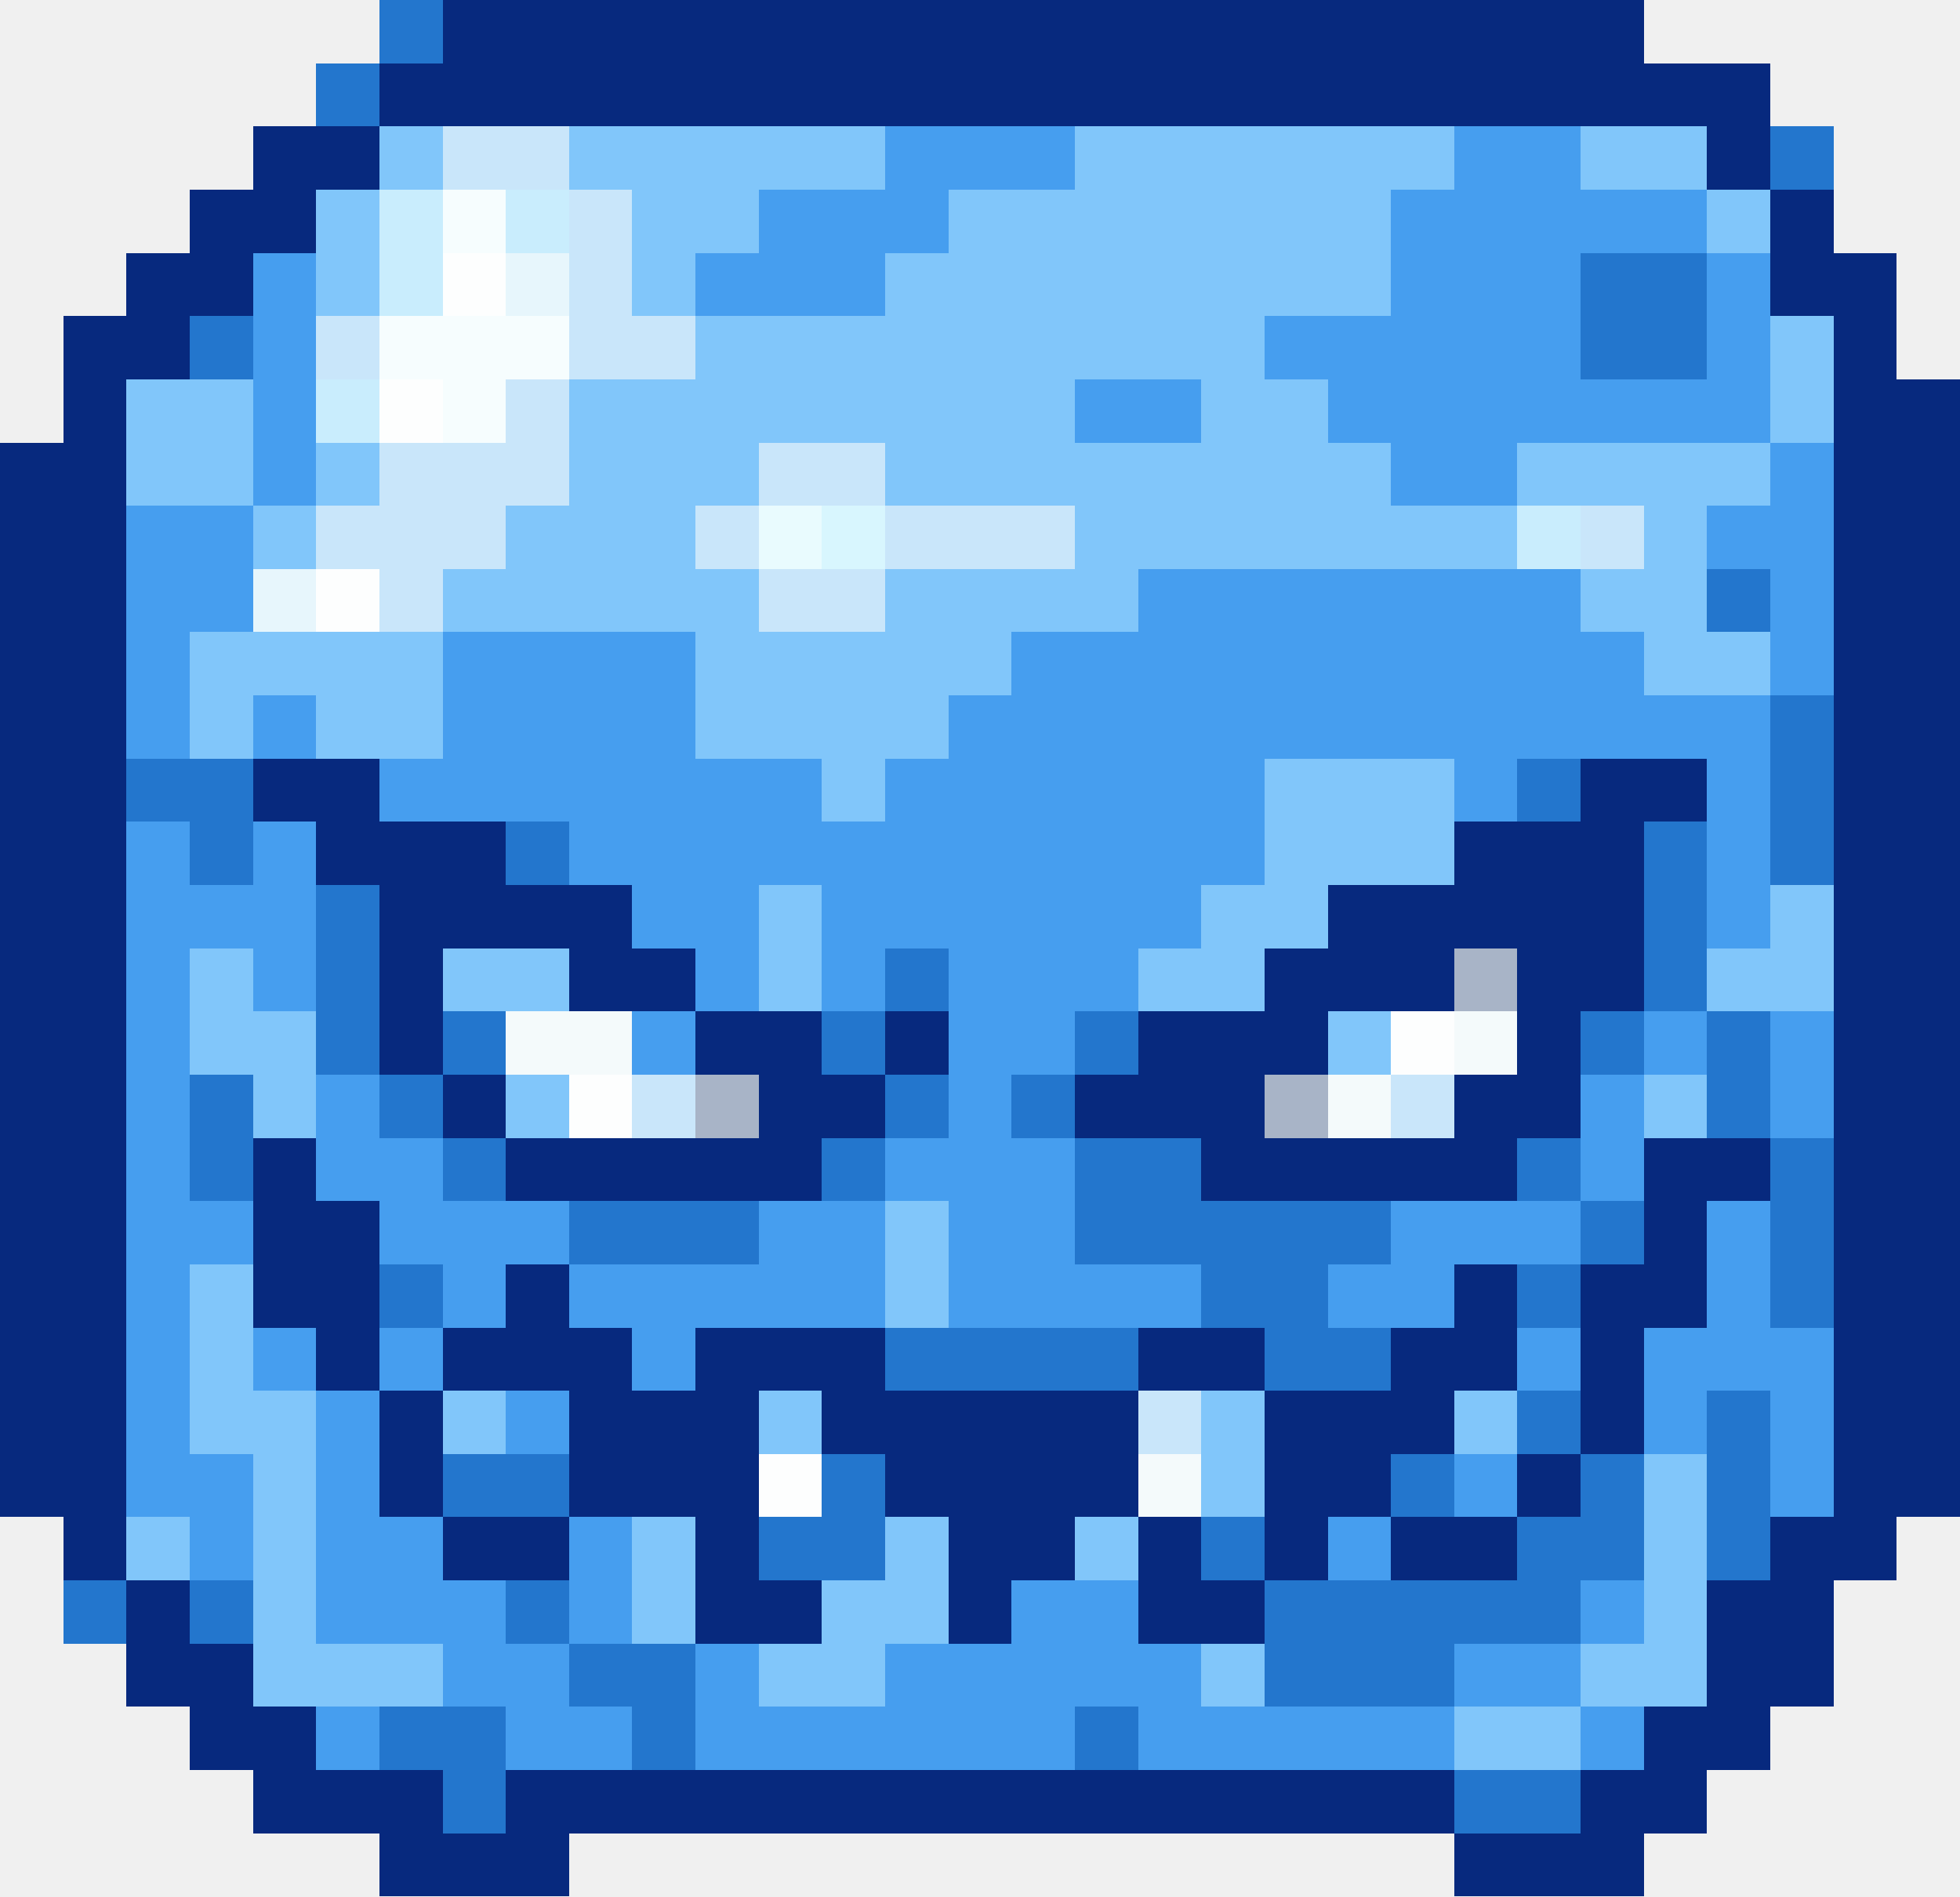
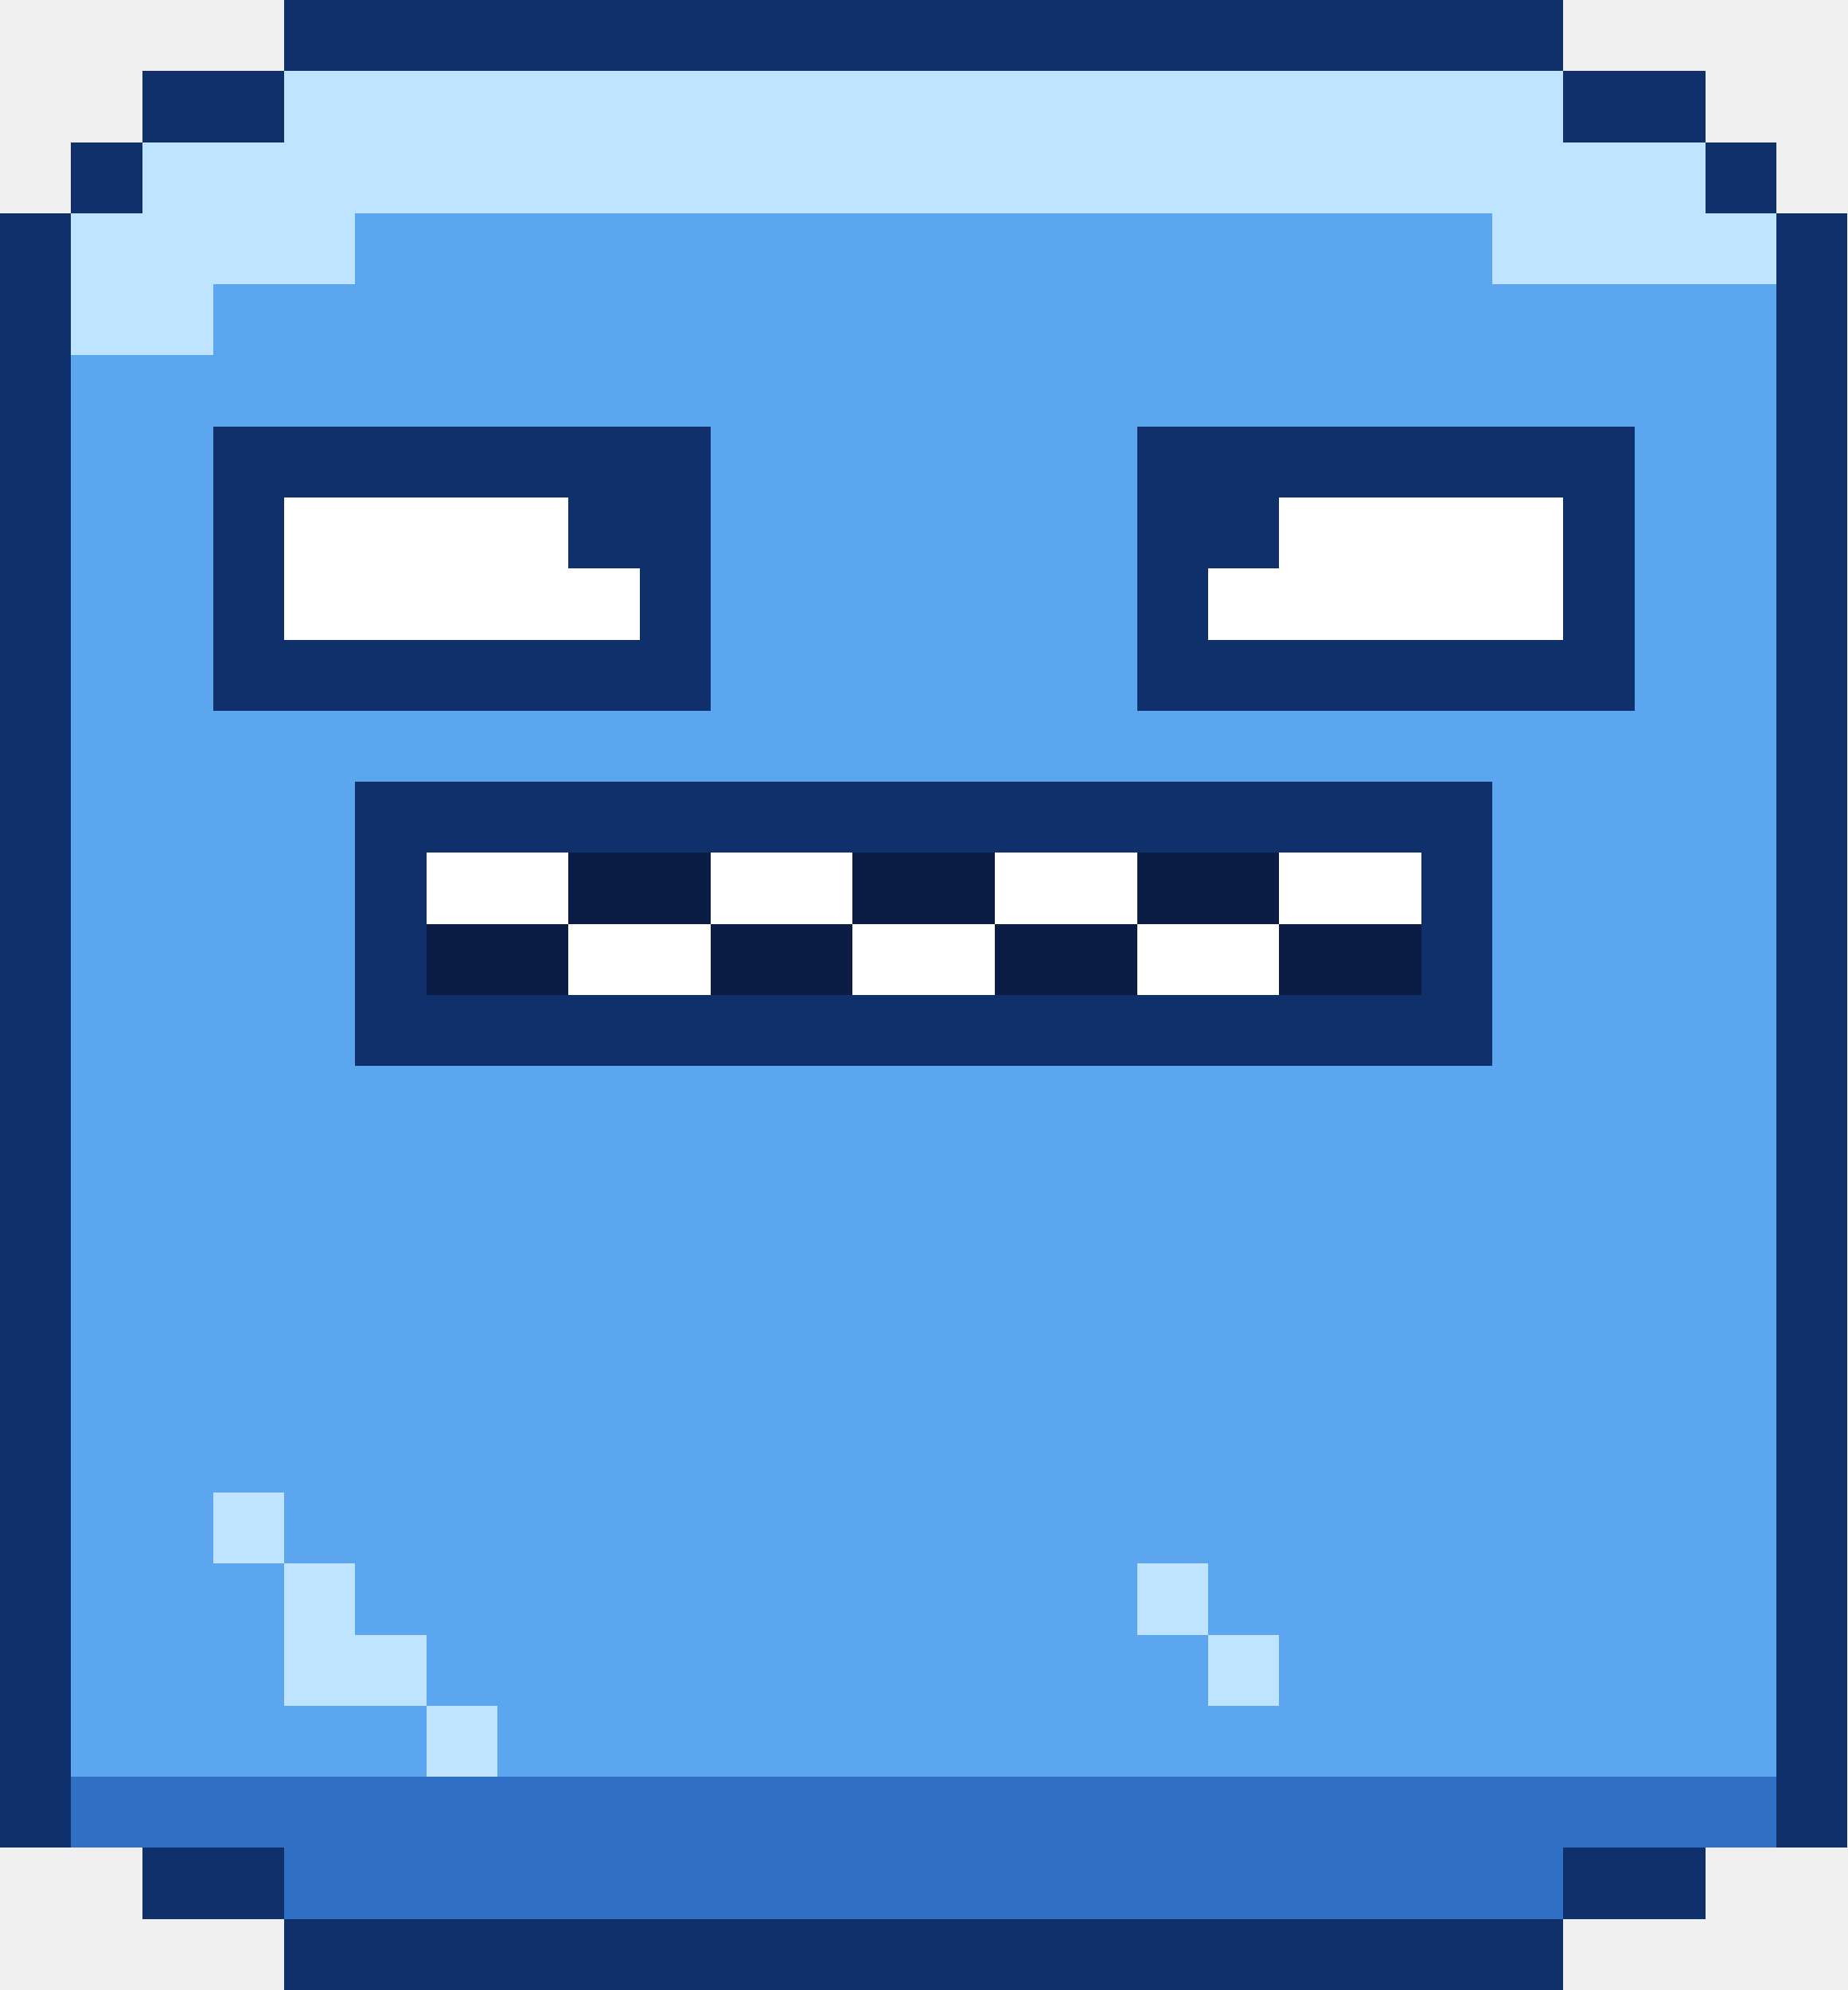
- <svg xmlns="http://www.w3.org/2000/svg" width="31" height="30" viewBox="0 0 31 30" shape-rendering="crispEdges">
-   <rect x="6" y="0" width="1" height="1" fill="#2376cd" />
-   <rect x="7" y="0" width="19" height="1" fill="#07297e" />
-   <rect x="5" y="1" width="1" height="1" fill="#2376cd" />
-   <rect x="6" y="1" width="22" height="1" fill="#07297e" />
-   <rect x="4" y="2" width="2" height="1" fill="#07297e" />
-   <rect x="6" y="2" width="1" height="1" fill="#81c6fa" />
-   <rect x="7" y="2" width="2" height="1" fill="#c9e6fa" />
-   <rect x="9" y="2" width="5" height="1" fill="#81c6fa" />
-   <rect x="14" y="2" width="3" height="1" fill="#469eef" />
-   <rect x="17" y="2" width="6" height="1" fill="#81c6fa" />
-   <rect x="23" y="2" width="2" height="1" fill="#469eef" />
-   <rect x="25" y="2" width="2" height="1" fill="#81c6fa" />
-   <rect x="27" y="2" width="1" height="1" fill="#07297e" />
-   <rect x="28" y="2" width="1" height="1" fill="#2376cd" />
-   <rect x="3" y="3" width="2" height="1" fill="#07297e" />
-   <rect x="5" y="3" width="1" height="1" fill="#81c6fa" />
-   <rect x="6" y="3" width="1" height="1" fill="#c9edfd" />
-   <rect x="7" y="3" width="1" height="1" fill="#f6fdfe" />
-   <rect x="8" y="3" width="1" height="1" fill="#c9edfd" />
-   <rect x="9" y="3" width="1" height="1" fill="#c9e6fa" />
-   <rect x="10" y="3" width="2" height="1" fill="#81c6fa" />
-   <rect x="12" y="3" width="3" height="1" fill="#469eef" />
-   <rect x="15" y="3" width="7" height="1" fill="#81c6fa" />
-   <rect x="22" y="3" width="5" height="1" fill="#469eef" />
-   <rect x="27" y="3" width="1" height="1" fill="#81c6fa" />
-   <rect x="28" y="3" width="1" height="1" fill="#07297e" />
-   <rect x="2" y="4" width="2" height="1" fill="#07297e" />
-   <rect x="4" y="4" width="1" height="1" fill="#469eef" />
-   <rect x="5" y="4" width="1" height="1" fill="#81c6fa" />
-   <rect x="6" y="4" width="1" height="1" fill="#c9edfd" />
-   <rect x="7" y="4" width="1" height="1" fill="#fdfefe" />
-   <rect x="8" y="4" width="1" height="1" fill="#e7f6fc" />
-   <rect x="9" y="4" width="1" height="1" fill="#c9e6fa" />
-   <rect x="10" y="4" width="1" height="1" fill="#81c6fa" />
-   <rect x="11" y="4" width="3" height="1" fill="#469eef" />
-   <rect x="14" y="4" width="8" height="1" fill="#81c6fa" />
-   <rect x="22" y="4" width="3" height="1" fill="#469eef" />
-   <rect x="25" y="4" width="2" height="1" fill="#2376cd" />
-   <rect x="27" y="4" width="1" height="1" fill="#469eef" />
-   <rect x="28" y="4" width="2" height="1" fill="#07297e" />
-   <rect x="1" y="5" width="2" height="1" fill="#07297e" />
-   <rect x="3" y="5" width="1" height="1" fill="#2376cd" />
-   <rect x="4" y="5" width="1" height="1" fill="#469eef" />
-   <rect x="5" y="5" width="1" height="1" fill="#c9e6fa" />
-   <rect x="6" y="5" width="3" height="1" fill="#f6fdfe" />
-   <rect x="9" y="5" width="2" height="1" fill="#c9e6fa" />
-   <rect x="11" y="5" width="9" height="1" fill="#81c6fa" />
-   <rect x="20" y="5" width="5" height="1" fill="#469eef" />
-   <rect x="25" y="5" width="2" height="1" fill="#2376cd" />
-   <rect x="27" y="5" width="1" height="1" fill="#469eef" />
-   <rect x="28" y="5" width="1" height="1" fill="#81c6fa" />
-   <rect x="29" y="5" width="1" height="1" fill="#07297e" />
-   <rect x="1" y="6" width="1" height="1" fill="#07297e" />
-   <rect x="2" y="6" width="2" height="1" fill="#81c6fa" />
-   <rect x="4" y="6" width="1" height="1" fill="#469eef" />
-   <rect x="5" y="6" width="1" height="1" fill="#c9edfd" />
-   <rect x="6" y="6" width="1" height="1" fill="#fdfefe" />
-   <rect x="7" y="6" width="1" height="1" fill="#f6fdfe" />
-   <rect x="8" y="6" width="1" height="1" fill="#c9e6fa" />
-   <rect x="9" y="6" width="8" height="1" fill="#81c6fa" />
-   <rect x="17" y="6" width="2" height="1" fill="#469eef" />
-   <rect x="19" y="6" width="2" height="1" fill="#81c6fa" />
-   <rect x="21" y="6" width="7" height="1" fill="#469eef" />
-   <rect x="28" y="6" width="1" height="1" fill="#81c6fa" />
-   <rect x="29" y="6" width="2" height="1" fill="#07297e" />
-   <rect x="0" y="7" width="2" height="1" fill="#07297e" />
-   <rect x="2" y="7" width="2" height="1" fill="#81c6fa" />
-   <rect x="4" y="7" width="1" height="1" fill="#469eef" />
-   <rect x="5" y="7" width="1" height="1" fill="#81c6fa" />
-   <rect x="6" y="7" width="3" height="1" fill="#c9e6fa" />
-   <rect x="9" y="7" width="3" height="1" fill="#81c6fa" />
-   <rect x="12" y="7" width="2" height="1" fill="#c9e6fa" />
-   <rect x="14" y="7" width="8" height="1" fill="#81c6fa" />
-   <rect x="22" y="7" width="2" height="1" fill="#469eef" />
-   <rect x="24" y="7" width="4" height="1" fill="#81c6fa" />
-   <rect x="28" y="7" width="1" height="1" fill="#469eef" />
-   <rect x="29" y="7" width="2" height="1" fill="#07297e" />
-   <rect x="0" y="8" width="2" height="1" fill="#07297e" />
-   <rect x="2" y="8" width="2" height="1" fill="#469eef" />
-   <rect x="4" y="8" width="1" height="1" fill="#81c6fa" />
-   <rect x="5" y="8" width="3" height="1" fill="#c9e6fa" />
-   <rect x="8" y="8" width="3" height="1" fill="#81c6fa" />
-   <rect x="11" y="8" width="1" height="1" fill="#c9e6fa" />
-   <rect x="12" y="8" width="1" height="1" fill="#e9fbfe" />
-   <rect x="13" y="8" width="1" height="1" fill="#d8f6fe" />
-   <rect x="14" y="8" width="3" height="1" fill="#c9e6fa" />
-   <rect x="17" y="8" width="7" height="1" fill="#81c6fa" />
-   <rect x="24" y="8" width="1" height="1" fill="#c9edfd" />
-   <rect x="25" y="8" width="1" height="1" fill="#c9e6fa" />
-   <rect x="26" y="8" width="1" height="1" fill="#81c6fa" />
-   <rect x="27" y="8" width="2" height="1" fill="#469eef" />
-   <rect x="29" y="8" width="2" height="1" fill="#07297e" />
-   <rect x="0" y="9" width="2" height="1" fill="#07297e" />
-   <rect x="2" y="9" width="2" height="1" fill="#469eef" />
-   <rect x="4" y="9" width="1" height="1" fill="#e7f6fc" />
-   <rect x="5" y="9" width="1" height="1" fill="#fdfefe" />
-   <rect x="6" y="9" width="1" height="1" fill="#c9e6fa" />
-   <rect x="7" y="9" width="5" height="1" fill="#81c6fa" />
-   <rect x="12" y="9" width="2" height="1" fill="#c9e6fa" />
-   <rect x="14" y="9" width="4" height="1" fill="#81c6fa" />
-   <rect x="18" y="9" width="7" height="1" fill="#469eef" />
-   <rect x="25" y="9" width="2" height="1" fill="#81c6fa" />
-   <rect x="27" y="9" width="1" height="1" fill="#2376cd" />
-   <rect x="28" y="9" width="1" height="1" fill="#469eef" />
-   <rect x="29" y="9" width="2" height="1" fill="#07297e" />
-   <rect x="0" y="10" width="2" height="1" fill="#07297e" />
-   <rect x="2" y="10" width="1" height="1" fill="#469eef" />
-   <rect x="3" y="10" width="4" height="1" fill="#81c6fa" />
-   <rect x="7" y="10" width="4" height="1" fill="#469eef" />
-   <rect x="11" y="10" width="5" height="1" fill="#81c6fa" />
-   <rect x="16" y="10" width="10" height="1" fill="#469eef" />
-   <rect x="26" y="10" width="2" height="1" fill="#81c6fa" />
-   <rect x="28" y="10" width="1" height="1" fill="#469eef" />
-   <rect x="29" y="10" width="2" height="1" fill="#07297e" />
-   <rect x="0" y="11" width="2" height="1" fill="#07297e" />
-   <rect x="2" y="11" width="1" height="1" fill="#469eef" />
-   <rect x="3" y="11" width="1" height="1" fill="#81c6fa" />
-   <rect x="4" y="11" width="1" height="1" fill="#469eef" />
-   <rect x="5" y="11" width="2" height="1" fill="#81c6fa" />
-   <rect x="7" y="11" width="4" height="1" fill="#469eef" />
-   <rect x="11" y="11" width="4" height="1" fill="#81c6fa" />
-   <rect x="15" y="11" width="13" height="1" fill="#469eef" />
-   <rect x="28" y="11" width="1" height="1" fill="#2376cd" />
-   <rect x="29" y="11" width="2" height="1" fill="#07297e" />
-   <rect x="0" y="12" width="2" height="1" fill="#07297e" />
-   <rect x="2" y="12" width="2" height="1" fill="#2376cd" />
-   <rect x="4" y="12" width="2" height="1" fill="#07297e" />
-   <rect x="6" y="12" width="7" height="1" fill="#469eef" />
-   <rect x="13" y="12" width="1" height="1" fill="#81c6fa" />
-   <rect x="14" y="12" width="6" height="1" fill="#469eef" />
-   <rect x="20" y="12" width="3" height="1" fill="#81c6fa" />
-   <rect x="23" y="12" width="1" height="1" fill="#469eef" />
-   <rect x="24" y="12" width="1" height="1" fill="#2376cd" />
-   <rect x="25" y="12" width="2" height="1" fill="#07297e" />
-   <rect x="27" y="12" width="1" height="1" fill="#469eef" />
-   <rect x="28" y="12" width="1" height="1" fill="#2376cd" />
-   <rect x="29" y="12" width="2" height="1" fill="#07297e" />
-   <rect x="0" y="13" width="2" height="1" fill="#07297e" />
-   <rect x="2" y="13" width="1" height="1" fill="#469eef" />
-   <rect x="3" y="13" width="1" height="1" fill="#2376cd" />
-   <rect x="4" y="13" width="1" height="1" fill="#469eef" />
-   <rect x="5" y="13" width="3" height="1" fill="#07297e" />
-   <rect x="8" y="13" width="1" height="1" fill="#2376cd" />
-   <rect x="9" y="13" width="11" height="1" fill="#469eef" />
-   <rect x="20" y="13" width="3" height="1" fill="#81c6fa" />
-   <rect x="23" y="13" width="3" height="1" fill="#07297e" />
-   <rect x="26" y="13" width="1" height="1" fill="#2376cd" />
-   <rect x="27" y="13" width="1" height="1" fill="#469eef" />
-   <rect x="28" y="13" width="1" height="1" fill="#2376cd" />
-   <rect x="29" y="13" width="2" height="1" fill="#07297e" />
-   <rect x="0" y="14" width="2" height="1" fill="#07297e" />
-   <rect x="2" y="14" width="3" height="1" fill="#469eef" />
-   <rect x="5" y="14" width="1" height="1" fill="#2376cd" />
-   <rect x="6" y="14" width="4" height="1" fill="#07297e" />
-   <rect x="10" y="14" width="2" height="1" fill="#469eef" />
-   <rect x="12" y="14" width="1" height="1" fill="#81c6fa" />
-   <rect x="13" y="14" width="6" height="1" fill="#469eef" />
-   <rect x="19" y="14" width="2" height="1" fill="#81c6fa" />
-   <rect x="21" y="14" width="5" height="1" fill="#07297e" />
-   <rect x="26" y="14" width="1" height="1" fill="#2376cd" />
-   <rect x="27" y="14" width="1" height="1" fill="#469eef" />
-   <rect x="28" y="14" width="1" height="1" fill="#81c6fa" />
-   <rect x="29" y="14" width="2" height="1" fill="#07297e" />
-   <rect x="0" y="15" width="2" height="1" fill="#07297e" />
-   <rect x="2" y="15" width="1" height="1" fill="#469eef" />
-   <rect x="3" y="15" width="1" height="1" fill="#81c6fa" />
-   <rect x="4" y="15" width="1" height="1" fill="#469eef" />
-   <rect x="5" y="15" width="1" height="1" fill="#2376cd" />
-   <rect x="6" y="15" width="1" height="1" fill="#07297e" />
-   <rect x="7" y="15" width="2" height="1" fill="#81c6fa" />
-   <rect x="9" y="15" width="2" height="1" fill="#07297e" />
-   <rect x="11" y="15" width="1" height="1" fill="#469eef" />
-   <rect x="12" y="15" width="1" height="1" fill="#81c6fa" />
-   <rect x="13" y="15" width="1" height="1" fill="#469eef" />
-   <rect x="14" y="15" width="1" height="1" fill="#2376cd" />
-   <rect x="15" y="15" width="3" height="1" fill="#469eef" />
-   <rect x="18" y="15" width="2" height="1" fill="#81c6fa" />
-   <rect x="20" y="15" width="3" height="1" fill="#07297e" />
-   <rect x="23" y="15" width="1" height="1" fill="#a8b4c7" />
-   <rect x="24" y="15" width="2" height="1" fill="#07297e" />
-   <rect x="26" y="15" width="1" height="1" fill="#2376cd" />
-   <rect x="27" y="15" width="2" height="1" fill="#81c6fa" />
-   <rect x="29" y="15" width="2" height="1" fill="#07297e" />
-   <rect x="0" y="16" width="2" height="1" fill="#07297e" />
-   <rect x="2" y="16" width="1" height="1" fill="#469eef" />
-   <rect x="3" y="16" width="2" height="1" fill="#81c6fa" />
-   <rect x="5" y="16" width="1" height="1" fill="#2376cd" />
-   <rect x="6" y="16" width="1" height="1" fill="#07297e" />
-   <rect x="7" y="16" width="1" height="1" fill="#2376cd" />
-   <rect x="8" y="16" width="2" height="1" fill="#f4fafb" />
-   <rect x="10" y="16" width="1" height="1" fill="#469eef" />
-   <rect x="11" y="16" width="2" height="1" fill="#07297e" />
-   <rect x="13" y="16" width="1" height="1" fill="#2376cd" />
-   <rect x="14" y="16" width="1" height="1" fill="#07297e" />
-   <rect x="15" y="16" width="2" height="1" fill="#469eef" />
-   <rect x="17" y="16" width="1" height="1" fill="#2376cd" />
-   <rect x="18" y="16" width="3" height="1" fill="#07297e" />
-   <rect x="21" y="16" width="1" height="1" fill="#81c6fa" />
-   <rect x="22" y="16" width="1" height="1" fill="#fdfefe" />
-   <rect x="23" y="16" width="1" height="1" fill="#f4fafb" />
-   <rect x="24" y="16" width="1" height="1" fill="#07297e" />
-   <rect x="25" y="16" width="1" height="1" fill="#2376cd" />
-   <rect x="26" y="16" width="1" height="1" fill="#469eef" />
-   <rect x="27" y="16" width="1" height="1" fill="#2376cd" />
-   <rect x="28" y="16" width="1" height="1" fill="#469eef" />
-   <rect x="29" y="16" width="2" height="1" fill="#07297e" />
-   <rect x="0" y="17" width="2" height="1" fill="#07297e" />
-   <rect x="2" y="17" width="1" height="1" fill="#469eef" />
-   <rect x="3" y="17" width="1" height="1" fill="#2376cd" />
-   <rect x="4" y="17" width="1" height="1" fill="#81c6fa" />
-   <rect x="5" y="17" width="1" height="1" fill="#469eef" />
-   <rect x="6" y="17" width="1" height="1" fill="#2376cd" />
-   <rect x="7" y="17" width="1" height="1" fill="#07297e" />
-   <rect x="8" y="17" width="1" height="1" fill="#81c6fa" />
-   <rect x="9" y="17" width="1" height="1" fill="#fdfefe" />
-   <rect x="10" y="17" width="1" height="1" fill="#c9e6fa" />
-   <rect x="11" y="17" width="1" height="1" fill="#a8b4c7" />
-   <rect x="12" y="17" width="2" height="1" fill="#07297e" />
-   <rect x="14" y="17" width="1" height="1" fill="#2376cd" />
-   <rect x="15" y="17" width="1" height="1" fill="#469eef" />
-   <rect x="16" y="17" width="1" height="1" fill="#2376cd" />
-   <rect x="17" y="17" width="3" height="1" fill="#07297e" />
-   <rect x="20" y="17" width="1" height="1" fill="#a8b4c7" />
-   <rect x="21" y="17" width="1" height="1" fill="#f4fafb" />
-   <rect x="22" y="17" width="1" height="1" fill="#c9e6fa" />
-   <rect x="23" y="17" width="2" height="1" fill="#07297e" />
-   <rect x="25" y="17" width="1" height="1" fill="#469eef" />
-   <rect x="26" y="17" width="1" height="1" fill="#81c6fa" />
-   <rect x="27" y="17" width="1" height="1" fill="#2376cd" />
-   <rect x="28" y="17" width="1" height="1" fill="#469eef" />
-   <rect x="29" y="17" width="2" height="1" fill="#07297e" />
-   <rect x="0" y="18" width="2" height="1" fill="#07297e" />
-   <rect x="2" y="18" width="1" height="1" fill="#469eef" />
-   <rect x="3" y="18" width="1" height="1" fill="#2376cd" />
-   <rect x="4" y="18" width="1" height="1" fill="#07297e" />
-   <rect x="5" y="18" width="2" height="1" fill="#469eef" />
-   <rect x="7" y="18" width="1" height="1" fill="#2376cd" />
-   <rect x="8" y="18" width="5" height="1" fill="#07297e" />
-   <rect x="13" y="18" width="1" height="1" fill="#2376cd" />
-   <rect x="14" y="18" width="3" height="1" fill="#469eef" />
-   <rect x="17" y="18" width="2" height="1" fill="#2376cd" />
-   <rect x="19" y="18" width="5" height="1" fill="#07297e" />
-   <rect x="24" y="18" width="1" height="1" fill="#2376cd" />
-   <rect x="25" y="18" width="1" height="1" fill="#469eef" />
-   <rect x="26" y="18" width="2" height="1" fill="#07297e" />
-   <rect x="28" y="18" width="1" height="1" fill="#2376cd" />
-   <rect x="29" y="18" width="2" height="1" fill="#07297e" />
-   <rect x="0" y="19" width="2" height="1" fill="#07297e" />
-   <rect x="2" y="19" width="2" height="1" fill="#469eef" />
-   <rect x="4" y="19" width="2" height="1" fill="#07297e" />
-   <rect x="6" y="19" width="3" height="1" fill="#469eef" />
-   <rect x="9" y="19" width="3" height="1" fill="#2376cd" />
-   <rect x="12" y="19" width="2" height="1" fill="#469eef" />
-   <rect x="14" y="19" width="1" height="1" fill="#81c6fa" />
-   <rect x="15" y="19" width="2" height="1" fill="#469eef" />
-   <rect x="17" y="19" width="5" height="1" fill="#2376cd" />
-   <rect x="22" y="19" width="3" height="1" fill="#469eef" />
-   <rect x="25" y="19" width="1" height="1" fill="#2376cd" />
-   <rect x="26" y="19" width="1" height="1" fill="#07297e" />
-   <rect x="27" y="19" width="1" height="1" fill="#469eef" />
-   <rect x="28" y="19" width="1" height="1" fill="#2376cd" />
-   <rect x="29" y="19" width="2" height="1" fill="#07297e" />
-   <rect x="0" y="20" width="2" height="1" fill="#07297e" />
-   <rect x="2" y="20" width="1" height="1" fill="#469eef" />
-   <rect x="3" y="20" width="1" height="1" fill="#81c6fa" />
-   <rect x="4" y="20" width="2" height="1" fill="#07297e" />
-   <rect x="6" y="20" width="1" height="1" fill="#2376cd" />
-   <rect x="7" y="20" width="1" height="1" fill="#469eef" />
-   <rect x="8" y="20" width="1" height="1" fill="#07297e" />
-   <rect x="9" y="20" width="5" height="1" fill="#469eef" />
-   <rect x="14" y="20" width="1" height="1" fill="#81c6fa" />
-   <rect x="15" y="20" width="4" height="1" fill="#469eef" />
-   <rect x="19" y="20" width="2" height="1" fill="#2376cd" />
-   <rect x="21" y="20" width="2" height="1" fill="#469eef" />
-   <rect x="23" y="20" width="1" height="1" fill="#07297e" />
-   <rect x="24" y="20" width="1" height="1" fill="#2376cd" />
-   <rect x="25" y="20" width="2" height="1" fill="#07297e" />
-   <rect x="27" y="20" width="1" height="1" fill="#469eef" />
-   <rect x="28" y="20" width="1" height="1" fill="#2376cd" />
-   <rect x="29" y="20" width="2" height="1" fill="#07297e" />
-   <rect x="0" y="21" width="2" height="1" fill="#07297e" />
-   <rect x="2" y="21" width="1" height="1" fill="#469eef" />
-   <rect x="3" y="21" width="1" height="1" fill="#81c6fa" />
-   <rect x="4" y="21" width="1" height="1" fill="#469eef" />
-   <rect x="5" y="21" width="1" height="1" fill="#07297e" />
-   <rect x="6" y="21" width="1" height="1" fill="#469eef" />
-   <rect x="7" y="21" width="3" height="1" fill="#07297e" />
-   <rect x="10" y="21" width="1" height="1" fill="#469eef" />
-   <rect x="11" y="21" width="3" height="1" fill="#07297e" />
-   <rect x="14" y="21" width="4" height="1" fill="#2376cd" />
-   <rect x="18" y="21" width="2" height="1" fill="#07297e" />
-   <rect x="20" y="21" width="2" height="1" fill="#2376cd" />
-   <rect x="22" y="21" width="2" height="1" fill="#07297e" />
-   <rect x="24" y="21" width="1" height="1" fill="#469eef" />
-   <rect x="25" y="21" width="1" height="1" fill="#07297e" />
-   <rect x="26" y="21" width="3" height="1" fill="#469eef" />
-   <rect x="29" y="21" width="2" height="1" fill="#07297e" />
-   <rect x="0" y="22" width="2" height="1" fill="#07297e" />
-   <rect x="2" y="22" width="1" height="1" fill="#469eef" />
-   <rect x="3" y="22" width="2" height="1" fill="#81c6fa" />
-   <rect x="5" y="22" width="1" height="1" fill="#469eef" />
-   <rect x="6" y="22" width="1" height="1" fill="#07297e" />
-   <rect x="7" y="22" width="1" height="1" fill="#81c6fa" />
-   <rect x="8" y="22" width="1" height="1" fill="#469eef" />
-   <rect x="9" y="22" width="3" height="1" fill="#07297e" />
-   <rect x="12" y="22" width="1" height="1" fill="#81c6fa" />
-   <rect x="13" y="22" width="5" height="1" fill="#07297e" />
-   <rect x="18" y="22" width="1" height="1" fill="#c9e6fa" />
-   <rect x="19" y="22" width="1" height="1" fill="#81c6fa" />
-   <rect x="20" y="22" width="3" height="1" fill="#07297e" />
-   <rect x="23" y="22" width="1" height="1" fill="#81c6fa" />
-   <rect x="24" y="22" width="1" height="1" fill="#2376cd" />
-   <rect x="25" y="22" width="1" height="1" fill="#07297e" />
-   <rect x="26" y="22" width="1" height="1" fill="#469eef" />
-   <rect x="27" y="22" width="1" height="1" fill="#2376cd" />
-   <rect x="28" y="22" width="1" height="1" fill="#469eef" />
-   <rect x="29" y="22" width="2" height="1" fill="#07297e" />
-   <rect x="0" y="23" width="2" height="1" fill="#07297e" />
-   <rect x="2" y="23" width="2" height="1" fill="#469eef" />
-   <rect x="4" y="23" width="1" height="1" fill="#81c6fa" />
-   <rect x="5" y="23" width="1" height="1" fill="#469eef" />
-   <rect x="6" y="23" width="1" height="1" fill="#07297e" />
-   <rect x="7" y="23" width="2" height="1" fill="#2376cd" />
-   <rect x="9" y="23" width="3" height="1" fill="#07297e" />
-   <rect x="12" y="23" width="1" height="1" fill="#fdfefe" />
-   <rect x="13" y="23" width="1" height="1" fill="#2376cd" />
-   <rect x="14" y="23" width="4" height="1" fill="#07297e" />
-   <rect x="18" y="23" width="1" height="1" fill="#f4fafb" />
-   <rect x="19" y="23" width="1" height="1" fill="#81c6fa" />
-   <rect x="20" y="23" width="2" height="1" fill="#07297e" />
-   <rect x="22" y="23" width="1" height="1" fill="#2376cd" />
-   <rect x="23" y="23" width="1" height="1" fill="#469eef" />
-   <rect x="24" y="23" width="1" height="1" fill="#07297e" />
-   <rect x="25" y="23" width="1" height="1" fill="#2376cd" />
-   <rect x="26" y="23" width="1" height="1" fill="#81c6fa" />
-   <rect x="27" y="23" width="1" height="1" fill="#2376cd" />
-   <rect x="28" y="23" width="1" height="1" fill="#469eef" />
-   <rect x="29" y="23" width="2" height="1" fill="#07297e" />
-   <rect x="1" y="24" width="1" height="1" fill="#07297e" />
-   <rect x="2" y="24" width="1" height="1" fill="#81c6fa" />
-   <rect x="3" y="24" width="1" height="1" fill="#469eef" />
-   <rect x="4" y="24" width="1" height="1" fill="#81c6fa" />
-   <rect x="5" y="24" width="2" height="1" fill="#469eef" />
-   <rect x="7" y="24" width="2" height="1" fill="#07297e" />
-   <rect x="9" y="24" width="1" height="1" fill="#469eef" />
-   <rect x="10" y="24" width="1" height="1" fill="#81c6fa" />
-   <rect x="11" y="24" width="1" height="1" fill="#07297e" />
-   <rect x="12" y="24" width="2" height="1" fill="#2376cd" />
-   <rect x="14" y="24" width="1" height="1" fill="#81c6fa" />
-   <rect x="15" y="24" width="2" height="1" fill="#07297e" />
-   <rect x="17" y="24" width="1" height="1" fill="#81c6fa" />
-   <rect x="18" y="24" width="1" height="1" fill="#07297e" />
-   <rect x="19" y="24" width="1" height="1" fill="#2376cd" />
-   <rect x="20" y="24" width="1" height="1" fill="#07297e" />
-   <rect x="21" y="24" width="1" height="1" fill="#469eef" />
-   <rect x="22" y="24" width="2" height="1" fill="#07297e" />
-   <rect x="24" y="24" width="2" height="1" fill="#2376cd" />
-   <rect x="26" y="24" width="1" height="1" fill="#81c6fa" />
-   <rect x="27" y="24" width="1" height="1" fill="#2376cd" />
-   <rect x="28" y="24" width="2" height="1" fill="#07297e" />
-   <rect x="1" y="25" width="1" height="1" fill="#2376cd" />
-   <rect x="2" y="25" width="1" height="1" fill="#07297e" />
-   <rect x="3" y="25" width="1" height="1" fill="#2376cd" />
-   <rect x="4" y="25" width="1" height="1" fill="#81c6fa" />
-   <rect x="5" y="25" width="3" height="1" fill="#469eef" />
-   <rect x="8" y="25" width="1" height="1" fill="#2376cd" />
-   <rect x="9" y="25" width="1" height="1" fill="#469eef" />
-   <rect x="10" y="25" width="1" height="1" fill="#81c6fa" />
-   <rect x="11" y="25" width="2" height="1" fill="#07297e" />
-   <rect x="13" y="25" width="2" height="1" fill="#81c6fa" />
-   <rect x="15" y="25" width="1" height="1" fill="#07297e" />
-   <rect x="16" y="25" width="2" height="1" fill="#469eef" />
-   <rect x="18" y="25" width="2" height="1" fill="#07297e" />
-   <rect x="20" y="25" width="5" height="1" fill="#2376cd" />
-   <rect x="25" y="25" width="1" height="1" fill="#469eef" />
-   <rect x="26" y="25" width="1" height="1" fill="#81c6fa" />
-   <rect x="27" y="25" width="2" height="1" fill="#07297e" />
-   <rect x="2" y="26" width="2" height="1" fill="#07297e" />
-   <rect x="4" y="26" width="3" height="1" fill="#81c6fa" />
-   <rect x="7" y="26" width="2" height="1" fill="#469eef" />
-   <rect x="9" y="26" width="2" height="1" fill="#2376cd" />
-   <rect x="11" y="26" width="1" height="1" fill="#469eef" />
-   <rect x="12" y="26" width="2" height="1" fill="#81c6fa" />
-   <rect x="14" y="26" width="5" height="1" fill="#469eef" />
-   <rect x="19" y="26" width="1" height="1" fill="#81c6fa" />
-   <rect x="20" y="26" width="3" height="1" fill="#2376cd" />
-   <rect x="23" y="26" width="2" height="1" fill="#469eef" />
-   <rect x="25" y="26" width="2" height="1" fill="#81c6fa" />
-   <rect x="27" y="26" width="2" height="1" fill="#07297e" />
-   <rect x="3" y="27" width="2" height="1" fill="#07297e" />
-   <rect x="5" y="27" width="1" height="1" fill="#469eef" />
-   <rect x="6" y="27" width="2" height="1" fill="#2376cd" />
-   <rect x="8" y="27" width="2" height="1" fill="#469eef" />
-   <rect x="10" y="27" width="1" height="1" fill="#2376cd" />
-   <rect x="11" y="27" width="6" height="1" fill="#469eef" />
-   <rect x="17" y="27" width="1" height="1" fill="#2376cd" />
-   <rect x="18" y="27" width="5" height="1" fill="#469eef" />
-   <rect x="23" y="27" width="2" height="1" fill="#81c6fa" />
-   <rect x="25" y="27" width="1" height="1" fill="#469eef" />
-   <rect x="26" y="27" width="2" height="1" fill="#07297e" />
-   <rect x="4" y="28" width="3" height="1" fill="#07297e" />
-   <rect x="7" y="28" width="1" height="1" fill="#2376cd" />
-   <rect x="8" y="28" width="15" height="1" fill="#07297e" />
-   <rect x="23" y="28" width="2" height="1" fill="#2376cd" />
-   <rect x="25" y="28" width="2" height="1" fill="#07297e" />
-   <rect x="6" y="29" width="3" height="1" fill="#07297e" />
-   <rect x="23" y="29" width="3" height="1" fill="#07297e" />
+ <svg xmlns="http://www.w3.org/2000/svg" width="26" height="28" viewBox="0 0 26 28" shape-rendering="crispEdges">
+   <rect x="4" y="0" width="18" height="1" fill="#10306b" />
+   <rect x="2" y="1" width="2" height="1" fill="#10306b" />
+   <rect x="4" y="1" width="18" height="1" fill="#bfe4ff" />
+   <rect x="22" y="1" width="2" height="1" fill="#10306b" />
+   <rect x="1" y="2" width="1" height="1" fill="#10306b" />
+   <rect x="2" y="2" width="22" height="1" fill="#bfe4ff" />
+   <rect x="24" y="2" width="1" height="1" fill="#10306b" />
+   <rect x="0" y="3" width="1" height="1" fill="#10306b" />
+   <rect x="1" y="3" width="4" height="1" fill="#bfe4ff" />
+   <rect x="5" y="3" width="16" height="1" fill="#5ba6ef" />
+   <rect x="21" y="3" width="4" height="1" fill="#bfe4ff" />
+   <rect x="25" y="3" width="1" height="1" fill="#10306b" />
+   <rect x="0" y="4" width="1" height="1" fill="#10306b" />
+   <rect x="1" y="4" width="2" height="1" fill="#bfe4ff" />
+   <rect x="3" y="4" width="22" height="1" fill="#5ba6ef" />
+   <rect x="25" y="4" width="1" height="1" fill="#10306b" />
+   <rect x="0" y="5" width="1" height="1" fill="#10306b" />
+   <rect x="1" y="5" width="24" height="1" fill="#5ba6ef" />
+   <rect x="25" y="5" width="1" height="1" fill="#10306b" />
+   <rect x="0" y="6" width="1" height="1" fill="#10306b" />
+   <rect x="1" y="6" width="2" height="1" fill="#5ba6ef" />
+   <rect x="3" y="6" width="7" height="1" fill="#10306b" />
+   <rect x="10" y="6" width="6" height="1" fill="#5ba6ef" />
+   <rect x="16" y="6" width="7" height="1" fill="#10306b" />
+   <rect x="23" y="6" width="2" height="1" fill="#5ba6ef" />
+   <rect x="25" y="6" width="1" height="1" fill="#10306b" />
+   <rect x="0" y="7" width="1" height="1" fill="#10306b" />
+   <rect x="1" y="7" width="2" height="1" fill="#5ba6ef" />
+   <rect x="3" y="7" width="1" height="1" fill="#10306b" />
+   <rect x="4" y="7" width="4" height="1" fill="#ffffff" />
+   <rect x="8" y="7" width="2" height="1" fill="#10306b" />
+   <rect x="10" y="7" width="6" height="1" fill="#5ba6ef" />
+   <rect x="16" y="7" width="2" height="1" fill="#10306b" />
+   <rect x="18" y="7" width="4" height="1" fill="#ffffff" />
+   <rect x="22" y="7" width="1" height="1" fill="#10306b" />
+   <rect x="23" y="7" width="2" height="1" fill="#5ba6ef" />
+   <rect x="25" y="7" width="1" height="1" fill="#10306b" />
+   <rect x="0" y="8" width="1" height="1" fill="#10306b" />
+   <rect x="1" y="8" width="2" height="1" fill="#5ba6ef" />
+   <rect x="3" y="8" width="1" height="1" fill="#10306b" />
+   <rect x="4" y="8" width="5" height="1" fill="#ffffff" />
+   <rect x="9" y="8" width="1" height="1" fill="#10306b" />
+   <rect x="10" y="8" width="6" height="1" fill="#5ba6ef" />
+   <rect x="16" y="8" width="1" height="1" fill="#10306b" />
+   <rect x="17" y="8" width="5" height="1" fill="#ffffff" />
+   <rect x="22" y="8" width="1" height="1" fill="#10306b" />
+   <rect x="23" y="8" width="2" height="1" fill="#5ba6ef" />
+   <rect x="25" y="8" width="1" height="1" fill="#10306b" />
+   <rect x="0" y="9" width="1" height="1" fill="#10306b" />
+   <rect x="1" y="9" width="2" height="1" fill="#5ba6ef" />
+   <rect x="3" y="9" width="7" height="1" fill="#10306b" />
+   <rect x="10" y="9" width="6" height="1" fill="#5ba6ef" />
+   <rect x="16" y="9" width="7" height="1" fill="#10306b" />
+   <rect x="23" y="9" width="2" height="1" fill="#5ba6ef" />
+   <rect x="25" y="9" width="1" height="1" fill="#10306b" />
+   <rect x="0" y="10" width="1" height="1" fill="#10306b" />
+   <rect x="1" y="10" width="24" height="1" fill="#5ba6ef" />
+   <rect x="25" y="10" width="1" height="1" fill="#10306b" />
+   <rect x="0" y="11" width="1" height="1" fill="#10306b" />
+   <rect x="1" y="11" width="4" height="1" fill="#5ba6ef" />
+   <rect x="5" y="11" width="16" height="1" fill="#10306b" />
+   <rect x="21" y="11" width="4" height="1" fill="#5ba6ef" />
+   <rect x="25" y="11" width="1" height="1" fill="#10306b" />
+   <rect x="0" y="12" width="1" height="1" fill="#10306b" />
+   <rect x="1" y="12" width="4" height="1" fill="#5ba6ef" />
+   <rect x="5" y="12" width="1" height="1" fill="#10306b" />
+   <rect x="6" y="12" width="2" height="1" fill="#ffffff" />
+   <rect x="8" y="12" width="2" height="1" fill="#0b1c45" />
+   <rect x="10" y="12" width="2" height="1" fill="#ffffff" />
+   <rect x="12" y="12" width="2" height="1" fill="#0b1c45" />
+   <rect x="14" y="12" width="2" height="1" fill="#ffffff" />
+   <rect x="16" y="12" width="2" height="1" fill="#0b1c45" />
+   <rect x="18" y="12" width="2" height="1" fill="#ffffff" />
+   <rect x="20" y="12" width="1" height="1" fill="#10306b" />
+   <rect x="21" y="12" width="4" height="1" fill="#5ba6ef" />
+   <rect x="25" y="12" width="1" height="1" fill="#10306b" />
+   <rect x="0" y="13" width="1" height="1" fill="#10306b" />
+   <rect x="1" y="13" width="4" height="1" fill="#5ba6ef" />
+   <rect x="5" y="13" width="1" height="1" fill="#10306b" />
+   <rect x="6" y="13" width="2" height="1" fill="#0b1c45" />
+   <rect x="8" y="13" width="2" height="1" fill="#ffffff" />
+   <rect x="10" y="13" width="2" height="1" fill="#0b1c45" />
+   <rect x="12" y="13" width="2" height="1" fill="#ffffff" />
+   <rect x="14" y="13" width="2" height="1" fill="#0b1c45" />
+   <rect x="16" y="13" width="2" height="1" fill="#ffffff" />
+   <rect x="18" y="13" width="2" height="1" fill="#0b1c45" />
+   <rect x="20" y="13" width="1" height="1" fill="#10306b" />
+   <rect x="21" y="13" width="4" height="1" fill="#5ba6ef" />
+   <rect x="25" y="13" width="1" height="1" fill="#10306b" />
+   <rect x="0" y="14" width="1" height="1" fill="#10306b" />
+   <rect x="1" y="14" width="4" height="1" fill="#5ba6ef" />
+   <rect x="5" y="14" width="16" height="1" fill="#10306b" />
+   <rect x="21" y="14" width="4" height="1" fill="#5ba6ef" />
+   <rect x="25" y="14" width="1" height="1" fill="#10306b" />
+   <rect x="0" y="15" width="1" height="1" fill="#10306b" />
+   <rect x="1" y="15" width="24" height="1" fill="#5ba6ef" />
+   <rect x="25" y="15" width="1" height="1" fill="#10306b" />
+   <rect x="0" y="16" width="1" height="1" fill="#10306b" />
+   <rect x="1" y="16" width="24" height="1" fill="#5ba6ef" />
+   <rect x="25" y="16" width="1" height="1" fill="#10306b" />
+   <rect x="0" y="17" width="1" height="1" fill="#10306b" />
+   <rect x="1" y="17" width="24" height="1" fill="#5ba6ef" />
+   <rect x="25" y="17" width="1" height="1" fill="#10306b" />
+   <rect x="0" y="18" width="1" height="1" fill="#10306b" />
+   <rect x="1" y="18" width="24" height="1" fill="#5ba6ef" />
+   <rect x="25" y="18" width="1" height="1" fill="#10306b" />
+   <rect x="0" y="19" width="1" height="1" fill="#10306b" />
+   <rect x="1" y="19" width="24" height="1" fill="#5ba6ef" />
+   <rect x="25" y="19" width="1" height="1" fill="#10306b" />
+   <rect x="0" y="20" width="1" height="1" fill="#10306b" />
+   <rect x="1" y="20" width="24" height="1" fill="#5ba6ef" />
+   <rect x="25" y="20" width="1" height="1" fill="#10306b" />
+   <rect x="0" y="21" width="1" height="1" fill="#10306b" />
+   <rect x="1" y="21" width="2" height="1" fill="#5ba6ef" />
+   <rect x="3" y="21" width="1" height="1" fill="#bfe4ff" />
+   <rect x="4" y="21" width="21" height="1" fill="#5ba6ef" />
+   <rect x="25" y="21" width="1" height="1" fill="#10306b" />
+   <rect x="0" y="22" width="1" height="1" fill="#10306b" />
+   <rect x="1" y="22" width="3" height="1" fill="#5ba6ef" />
+   <rect x="4" y="22" width="1" height="1" fill="#bfe4ff" />
+   <rect x="5" y="22" width="11" height="1" fill="#5ba6ef" />
+   <rect x="16" y="22" width="1" height="1" fill="#bfe4ff" />
+   <rect x="17" y="22" width="8" height="1" fill="#5ba6ef" />
+   <rect x="25" y="22" width="1" height="1" fill="#10306b" />
+   <rect x="0" y="23" width="1" height="1" fill="#10306b" />
+   <rect x="1" y="23" width="3" height="1" fill="#5ba6ef" />
+   <rect x="4" y="23" width="2" height="1" fill="#bfe4ff" />
+   <rect x="6" y="23" width="11" height="1" fill="#5ba6ef" />
+   <rect x="17" y="23" width="1" height="1" fill="#bfe4ff" />
+   <rect x="18" y="23" width="7" height="1" fill="#5ba6ef" />
+   <rect x="25" y="23" width="1" height="1" fill="#10306b" />
+   <rect x="0" y="24" width="1" height="1" fill="#10306b" />
+   <rect x="1" y="24" width="5" height="1" fill="#5ba6ef" />
+   <rect x="6" y="24" width="1" height="1" fill="#bfe4ff" />
+   <rect x="7" y="24" width="18" height="1" fill="#5ba6ef" />
+   <rect x="25" y="24" width="1" height="1" fill="#10306b" />
+   <rect x="0" y="25" width="1" height="1" fill="#10306b" />
+   <rect x="1" y="25" width="24" height="1" fill="#2f6fc4" />
+   <rect x="25" y="25" width="1" height="1" fill="#10306b" />
+   <rect x="2" y="26" width="2" height="1" fill="#10306b" />
+   <rect x="4" y="26" width="18" height="1" fill="#2f6fc4" />
+   <rect x="22" y="26" width="2" height="1" fill="#10306b" />
+   <rect x="4" y="27" width="18" height="1" fill="#10306b" />
</svg>
